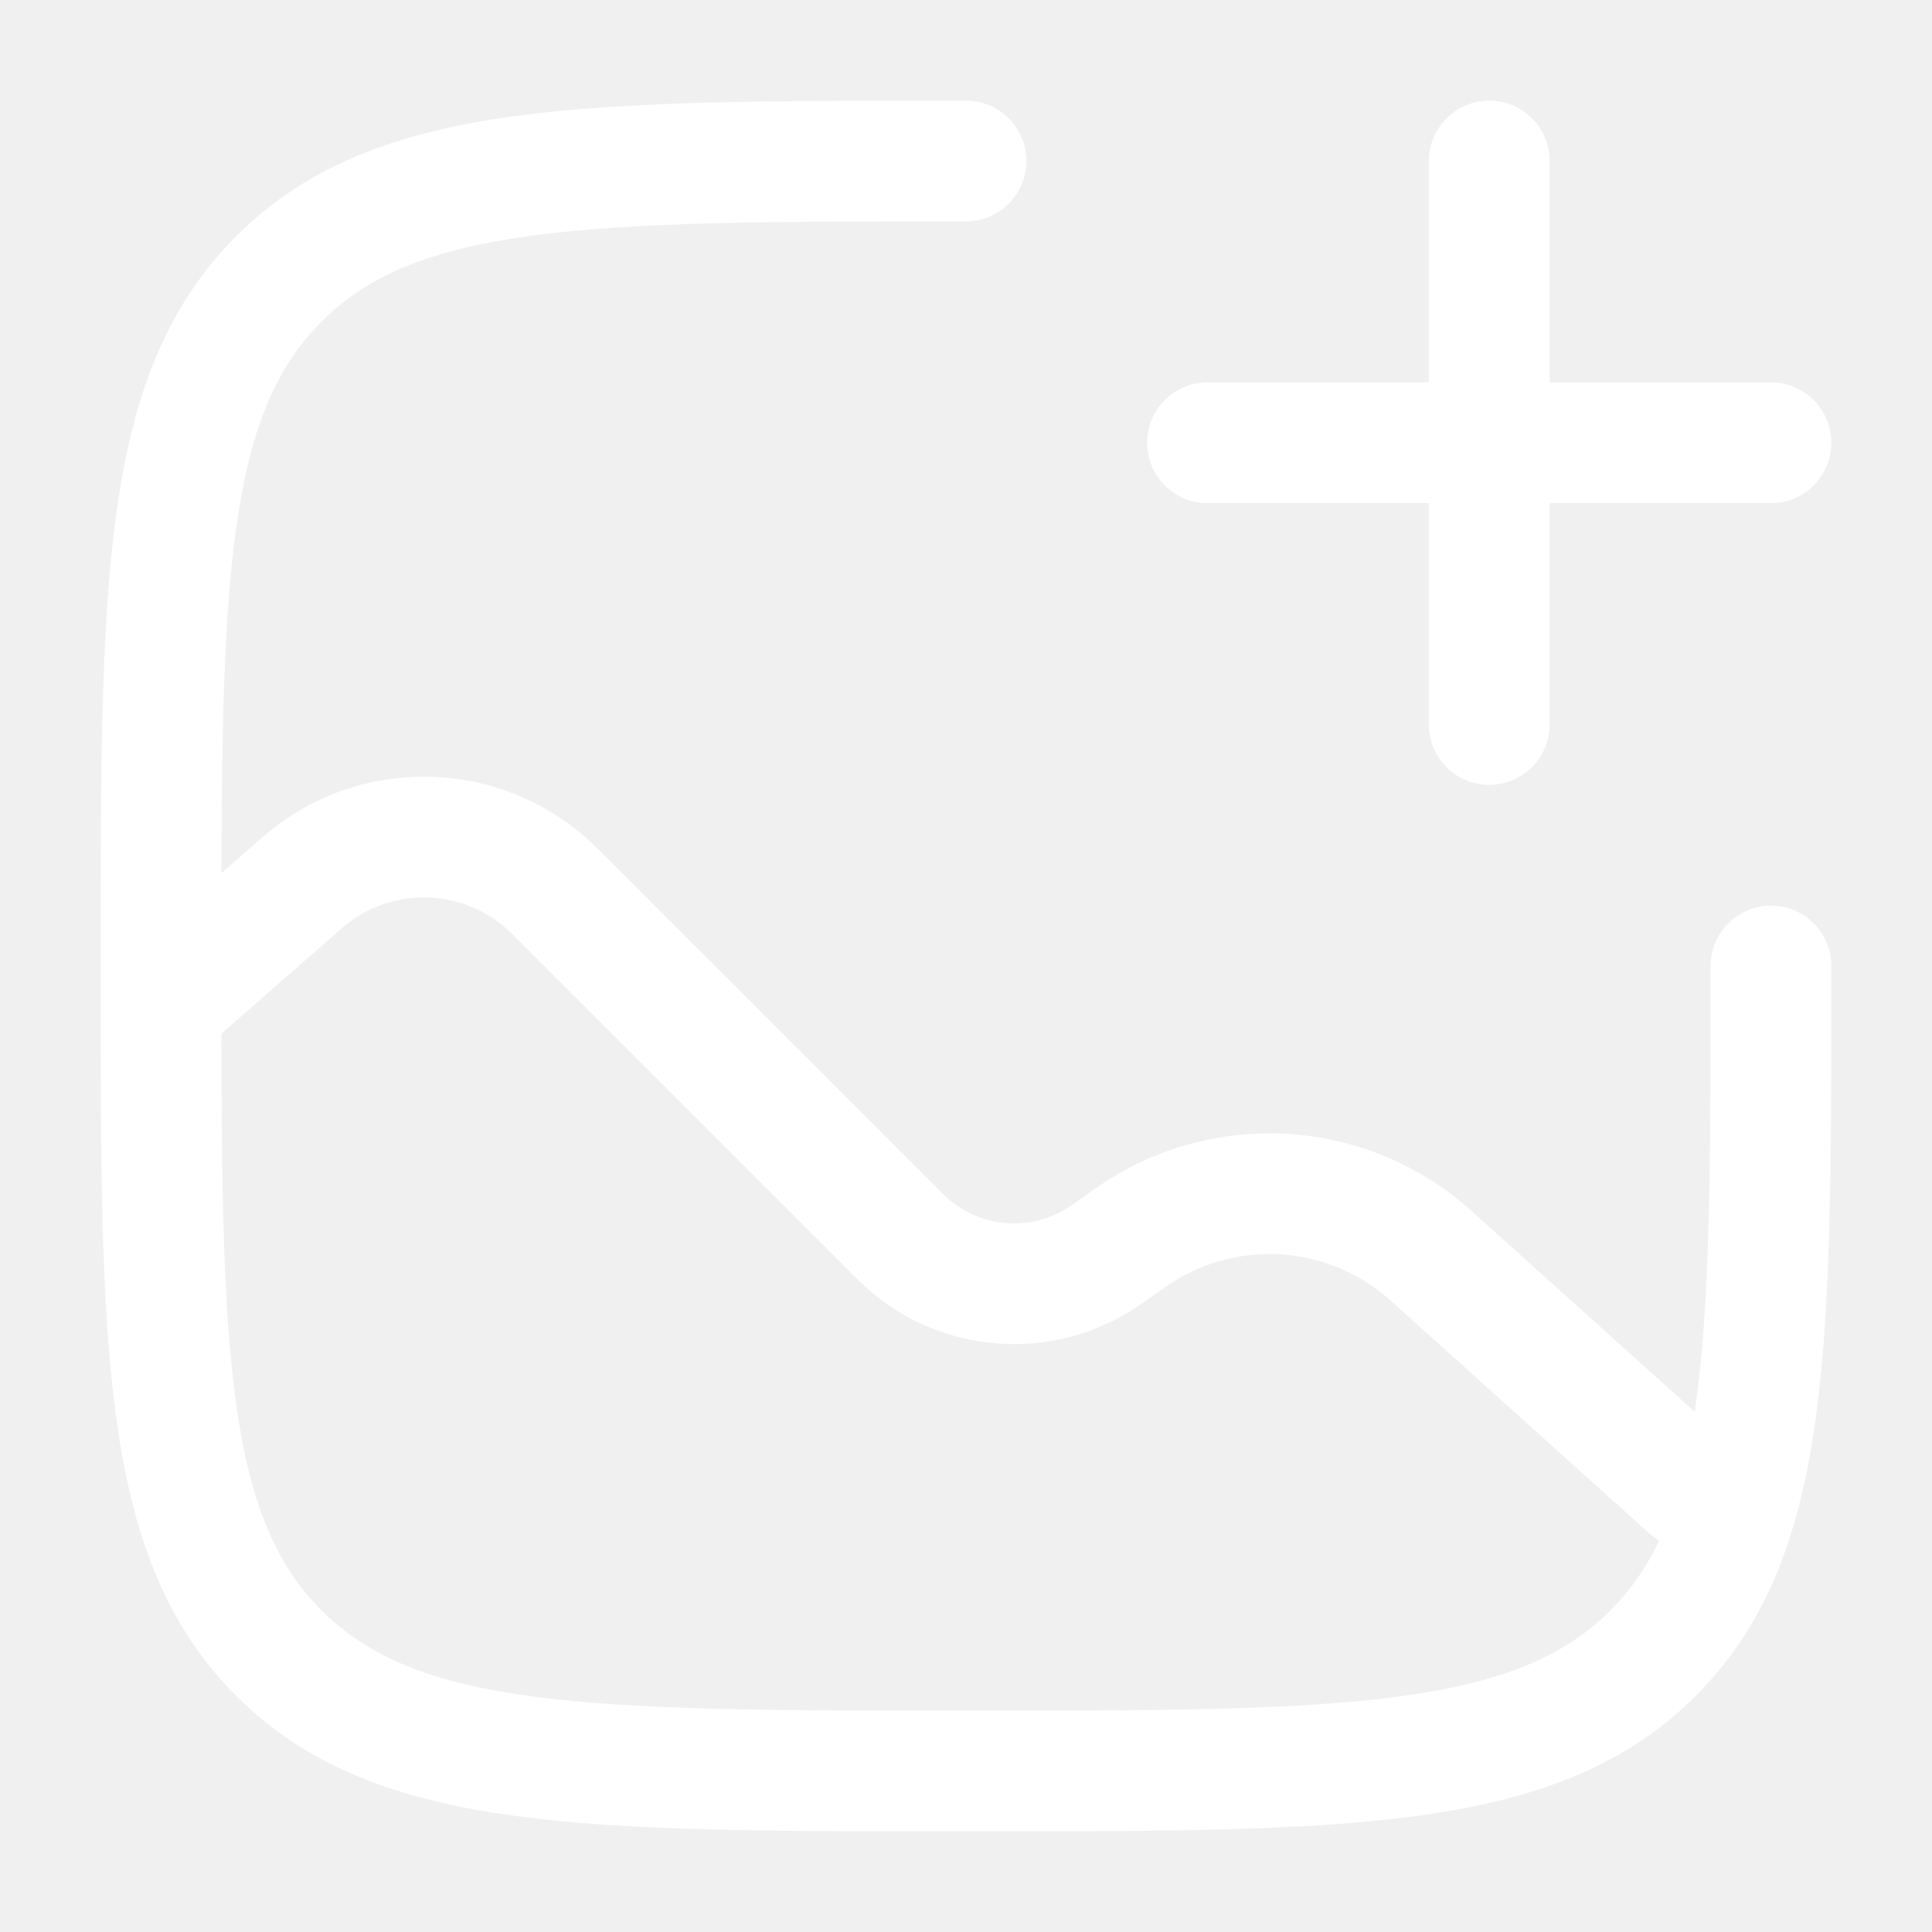
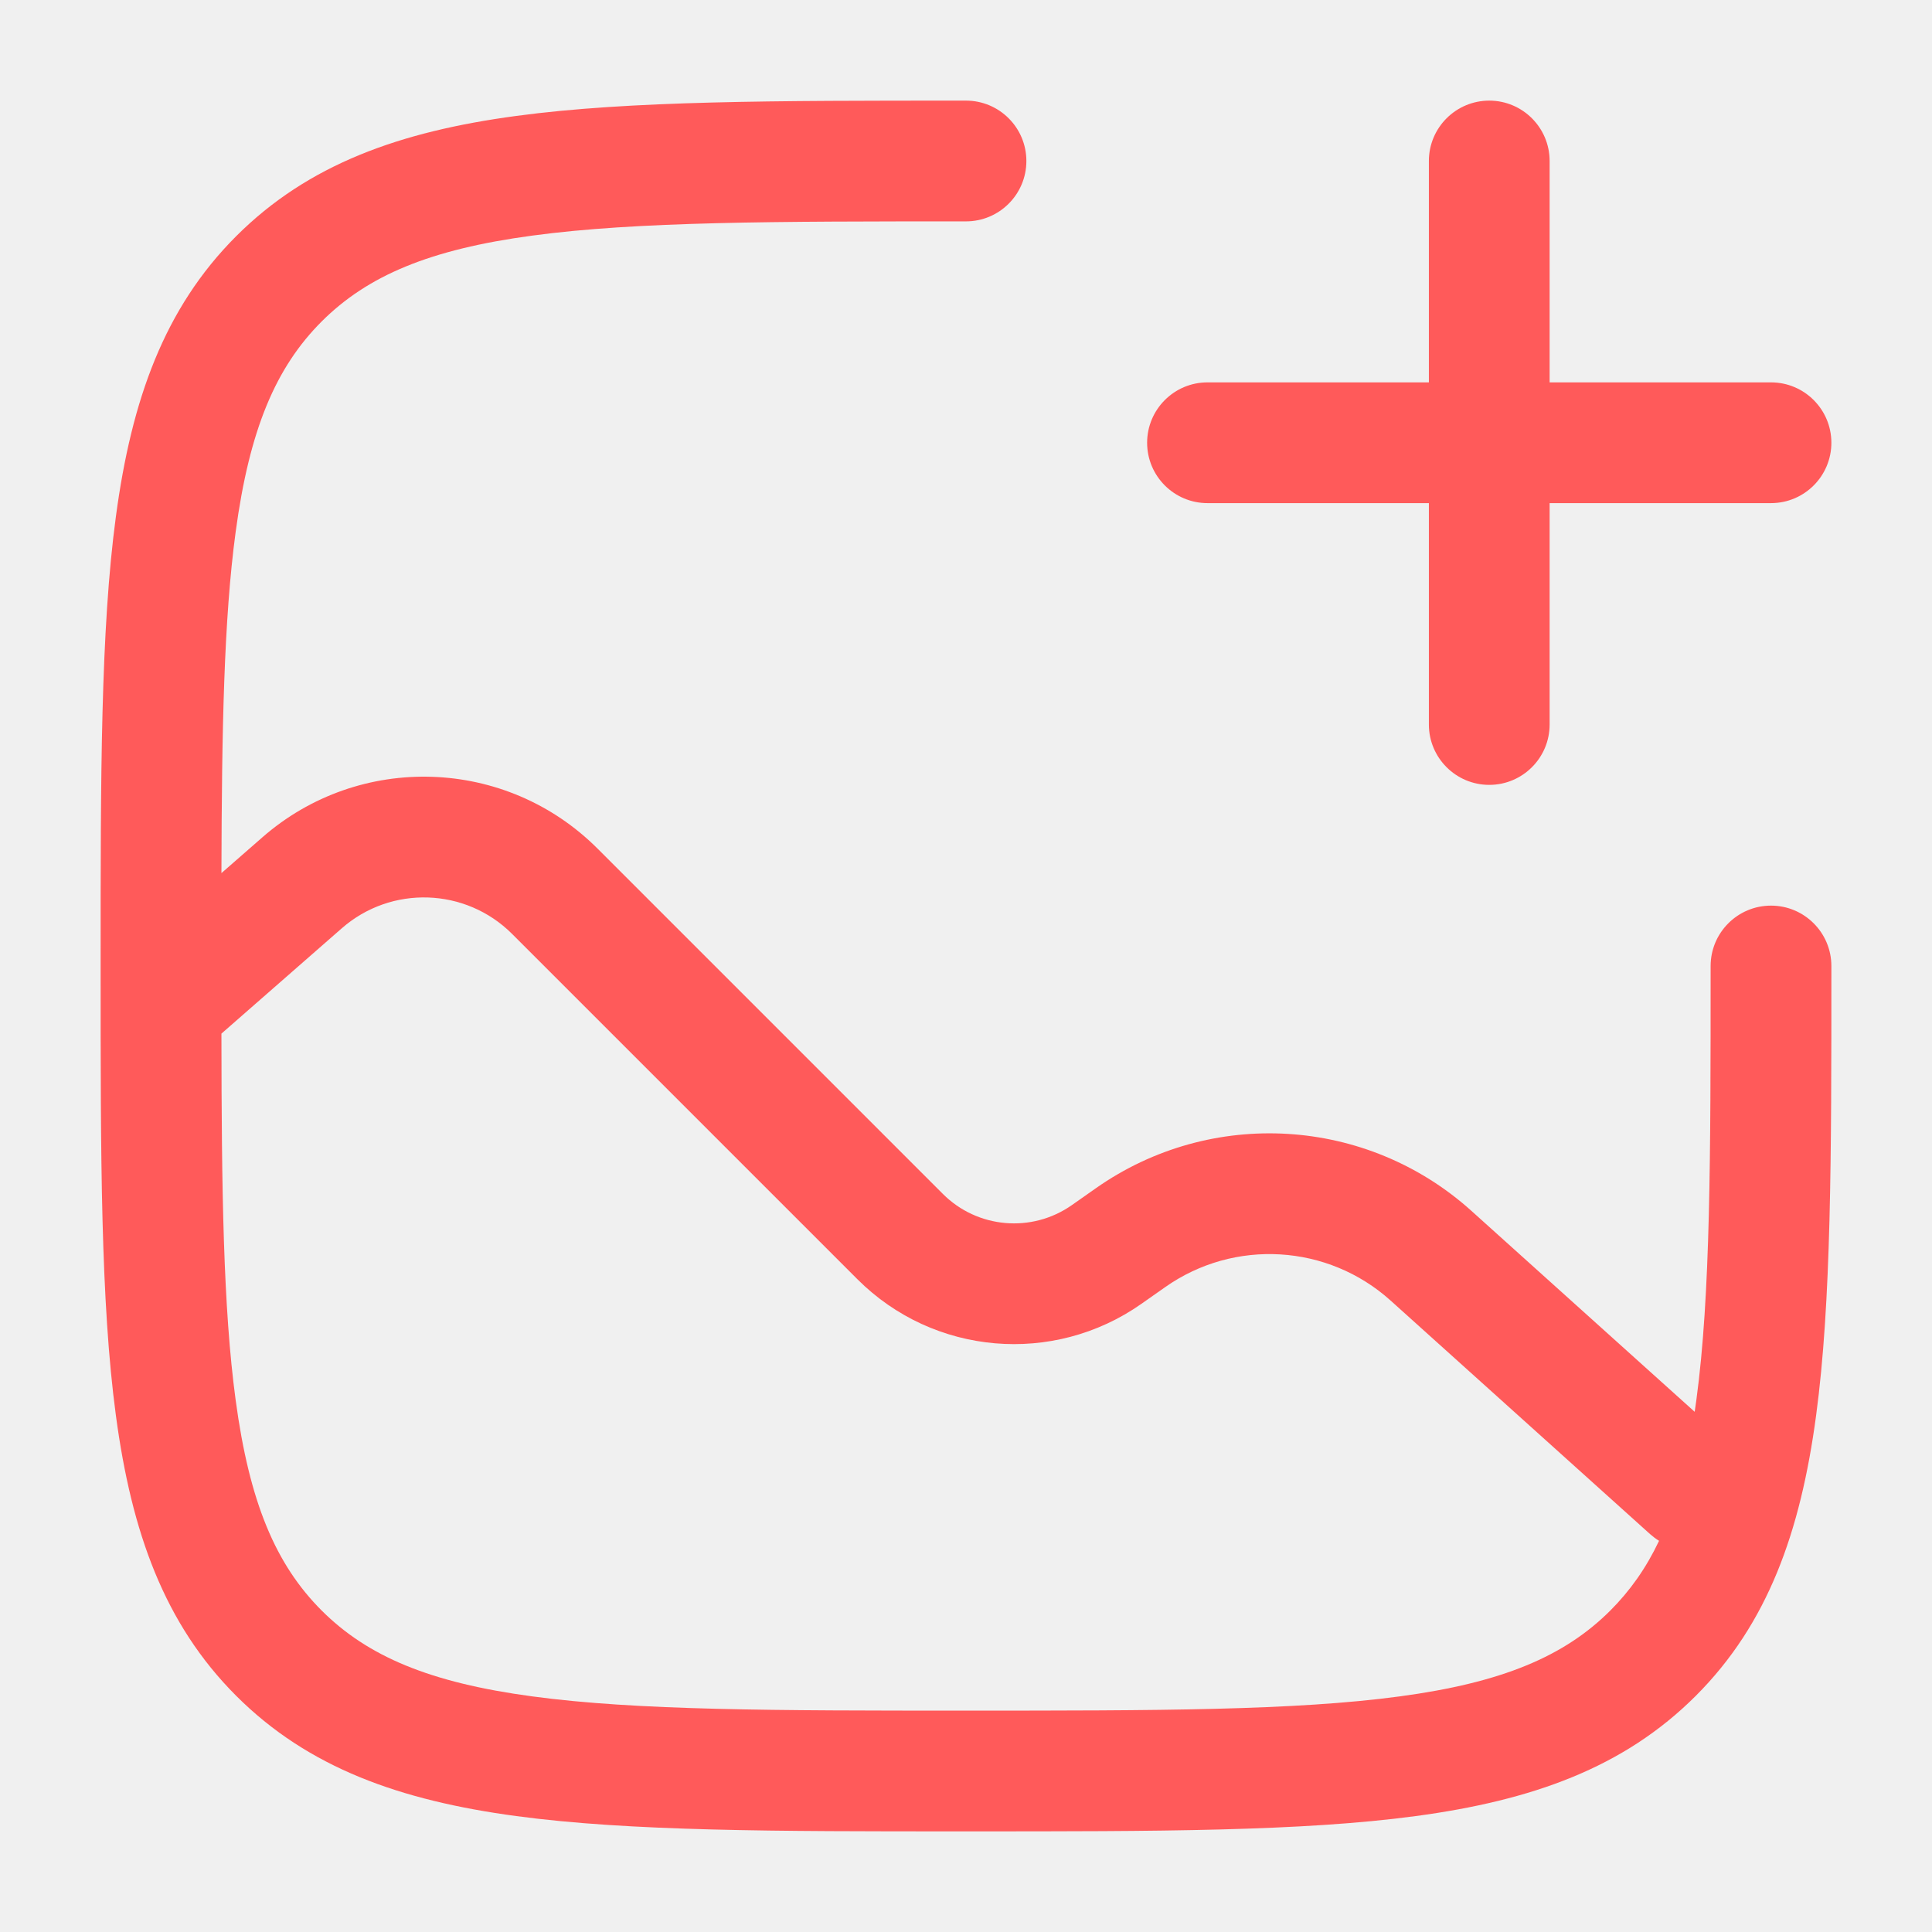
- <svg xmlns="http://www.w3.org/2000/svg" width="36" height="36" viewBox="0 0 36 36" fill="none">
-   <path fill-rule="evenodd" clip-rule="evenodd" d="M27.75 1.875C28.371 1.875 28.875 2.379 28.875 3V7.125H33C33.621 7.125 34.125 7.629 34.125 8.25C34.125 8.871 33.621 9.375 33 9.375H28.875V13.5C28.875 14.121 28.371 14.625 27.75 14.625C27.129 14.625 26.625 14.121 26.625 13.5V9.375H22.5C21.879 9.375 21.375 8.871 21.375 8.25C21.375 7.629 21.879 7.125 22.5 7.125H26.625V3C26.625 2.379 27.129 1.875 27.75 1.875Z" fill="white" />
-   <path fill-rule="evenodd" clip-rule="evenodd" d="M18 1.875L17.914 1.875C14.451 1.875 11.738 1.875 9.621 2.16C7.453 2.451 5.743 3.059 4.401 4.401C3.059 5.743 2.451 7.453 2.16 9.621C1.875 11.738 1.875 14.451 1.875 17.914V18.086C1.875 21.549 1.875 24.262 2.16 26.379C2.451 28.547 3.059 30.257 4.401 31.599C5.743 32.941 7.453 33.549 9.621 33.84C11.738 34.125 14.451 34.125 17.914 34.125H18.086C21.549 34.125 24.262 34.125 26.379 33.84C28.547 33.549 30.257 32.941 31.599 31.599C32.941 30.257 33.549 28.547 33.84 26.379C34.125 24.262 34.125 21.549 34.125 18.086V18C34.125 17.379 33.621 16.875 33 16.875C32.379 16.875 31.875 17.379 31.875 18C31.875 21.567 31.873 24.13 31.61 26.08C31.6 26.157 31.589 26.232 31.578 26.307L27.417 22.562C25.468 20.808 22.566 20.633 20.42 22.141L19.973 22.455C19.227 22.979 18.213 22.891 17.569 22.247L11.134 15.812C9.431 14.109 6.699 14.018 4.887 15.604L4.126 16.269C4.133 13.581 4.172 11.54 4.39 9.92C4.647 8.003 5.138 6.847 5.992 5.992C6.847 5.138 8.003 4.647 9.92 4.39C11.87 4.127 14.433 4.125 18 4.125C18.621 4.125 19.125 3.621 19.125 3C19.125 2.379 18.621 1.875 18 1.875ZM4.39 26.08C4.647 27.997 5.138 29.153 5.992 30.008C6.847 30.862 8.003 31.353 9.92 31.61C11.87 31.873 14.433 31.875 18 31.875C21.567 31.875 24.13 31.873 26.08 31.61C27.997 31.353 29.153 30.862 30.008 30.008C30.373 29.642 30.672 29.222 30.914 28.711C30.856 28.675 30.8 28.633 30.747 28.586L25.912 24.234C24.743 23.182 23.001 23.077 21.714 23.982L21.267 24.296C19.626 25.448 17.395 25.255 15.978 23.838L9.543 17.403C8.678 16.538 7.289 16.491 6.368 17.298L4.126 19.26C4.129 22.183 4.159 24.367 4.39 26.08Z" fill="white" />
+ <svg xmlns="http://www.w3.org/2000/svg" width="36px" height="36px" viewBox="0 0 36 36" fill="none" transform="rotate(0) scale(1, 1)">
+   <path fill-rule="evenodd" clip-rule="evenodd" d="M27.75 1.875C28.371 1.875 28.875 2.379 28.875 3V7.125H33C33.621 7.125 34.125 7.629 34.125 8.25C34.125 8.871 33.621 9.375 33 9.375H28.875V13.5C28.875 14.121 28.371 14.625 27.75 14.625C27.129 14.625 26.625 14.121 26.625 13.5V9.375H22.5C21.879 9.375 21.375 8.871 21.375 8.25C21.375 7.629 21.879 7.125 22.5 7.125H26.625V3C26.625 2.379 27.129 1.875 27.75 1.875Z" fill="#FF5A5A" />
+   <path fill-rule="evenodd" clip-rule="evenodd" d="M18 1.875L17.914 1.875C14.451 1.875 11.738 1.875 9.621 2.16C7.453 2.451 5.743 3.059 4.401 4.401C3.059 5.743 2.451 7.453 2.16 9.621C1.875 11.738 1.875 14.451 1.875 17.914V18.086C1.875 21.549 1.875 24.262 2.16 26.379C2.451 28.547 3.059 30.257 4.401 31.599C5.743 32.941 7.453 33.549 9.621 33.84C11.738 34.125 14.451 34.125 17.914 34.125H18.086C21.549 34.125 24.262 34.125 26.379 33.84C28.547 33.549 30.257 32.941 31.599 31.599C32.941 30.257 33.549 28.547 33.84 26.379C34.125 24.262 34.125 21.549 34.125 18.086V18C34.125 17.379 33.621 16.875 33 16.875C32.379 16.875 31.875 17.379 31.875 18C31.875 21.567 31.873 24.13 31.61 26.08C31.6 26.157 31.589 26.232 31.578 26.307L27.417 22.562C25.468 20.808 22.566 20.633 20.42 22.141L19.973 22.455C19.227 22.979 18.213 22.891 17.569 22.247L11.134 15.812C9.431 14.109 6.699 14.018 4.887 15.604L4.126 16.269C4.133 13.581 4.172 11.54 4.39 9.92C4.647 8.003 5.138 6.847 5.992 5.992C6.847 5.138 8.003 4.647 9.92 4.39C11.87 4.127 14.433 4.125 18 4.125C18.621 4.125 19.125 3.621 19.125 3C19.125 2.379 18.621 1.875 18 1.875ZM4.39 26.08C4.647 27.997 5.138 29.153 5.992 30.008C6.847 30.862 8.003 31.353 9.92 31.61C11.87 31.873 14.433 31.875 18 31.875C21.567 31.875 24.13 31.873 26.08 31.61C27.997 31.353 29.153 30.862 30.008 30.008C30.373 29.642 30.672 29.222 30.914 28.711C30.856 28.675 30.8 28.633 30.747 28.586L25.912 24.234C24.743 23.182 23.001 23.077 21.714 23.982L21.267 24.296C19.626 25.448 17.395 25.255 15.978 23.838L9.543 17.403C8.678 16.538 7.289 16.491 6.368 17.298L4.126 19.26C4.129 22.183 4.159 24.367 4.39 26.08Z" fill="#FF5A5A" />
</svg>
